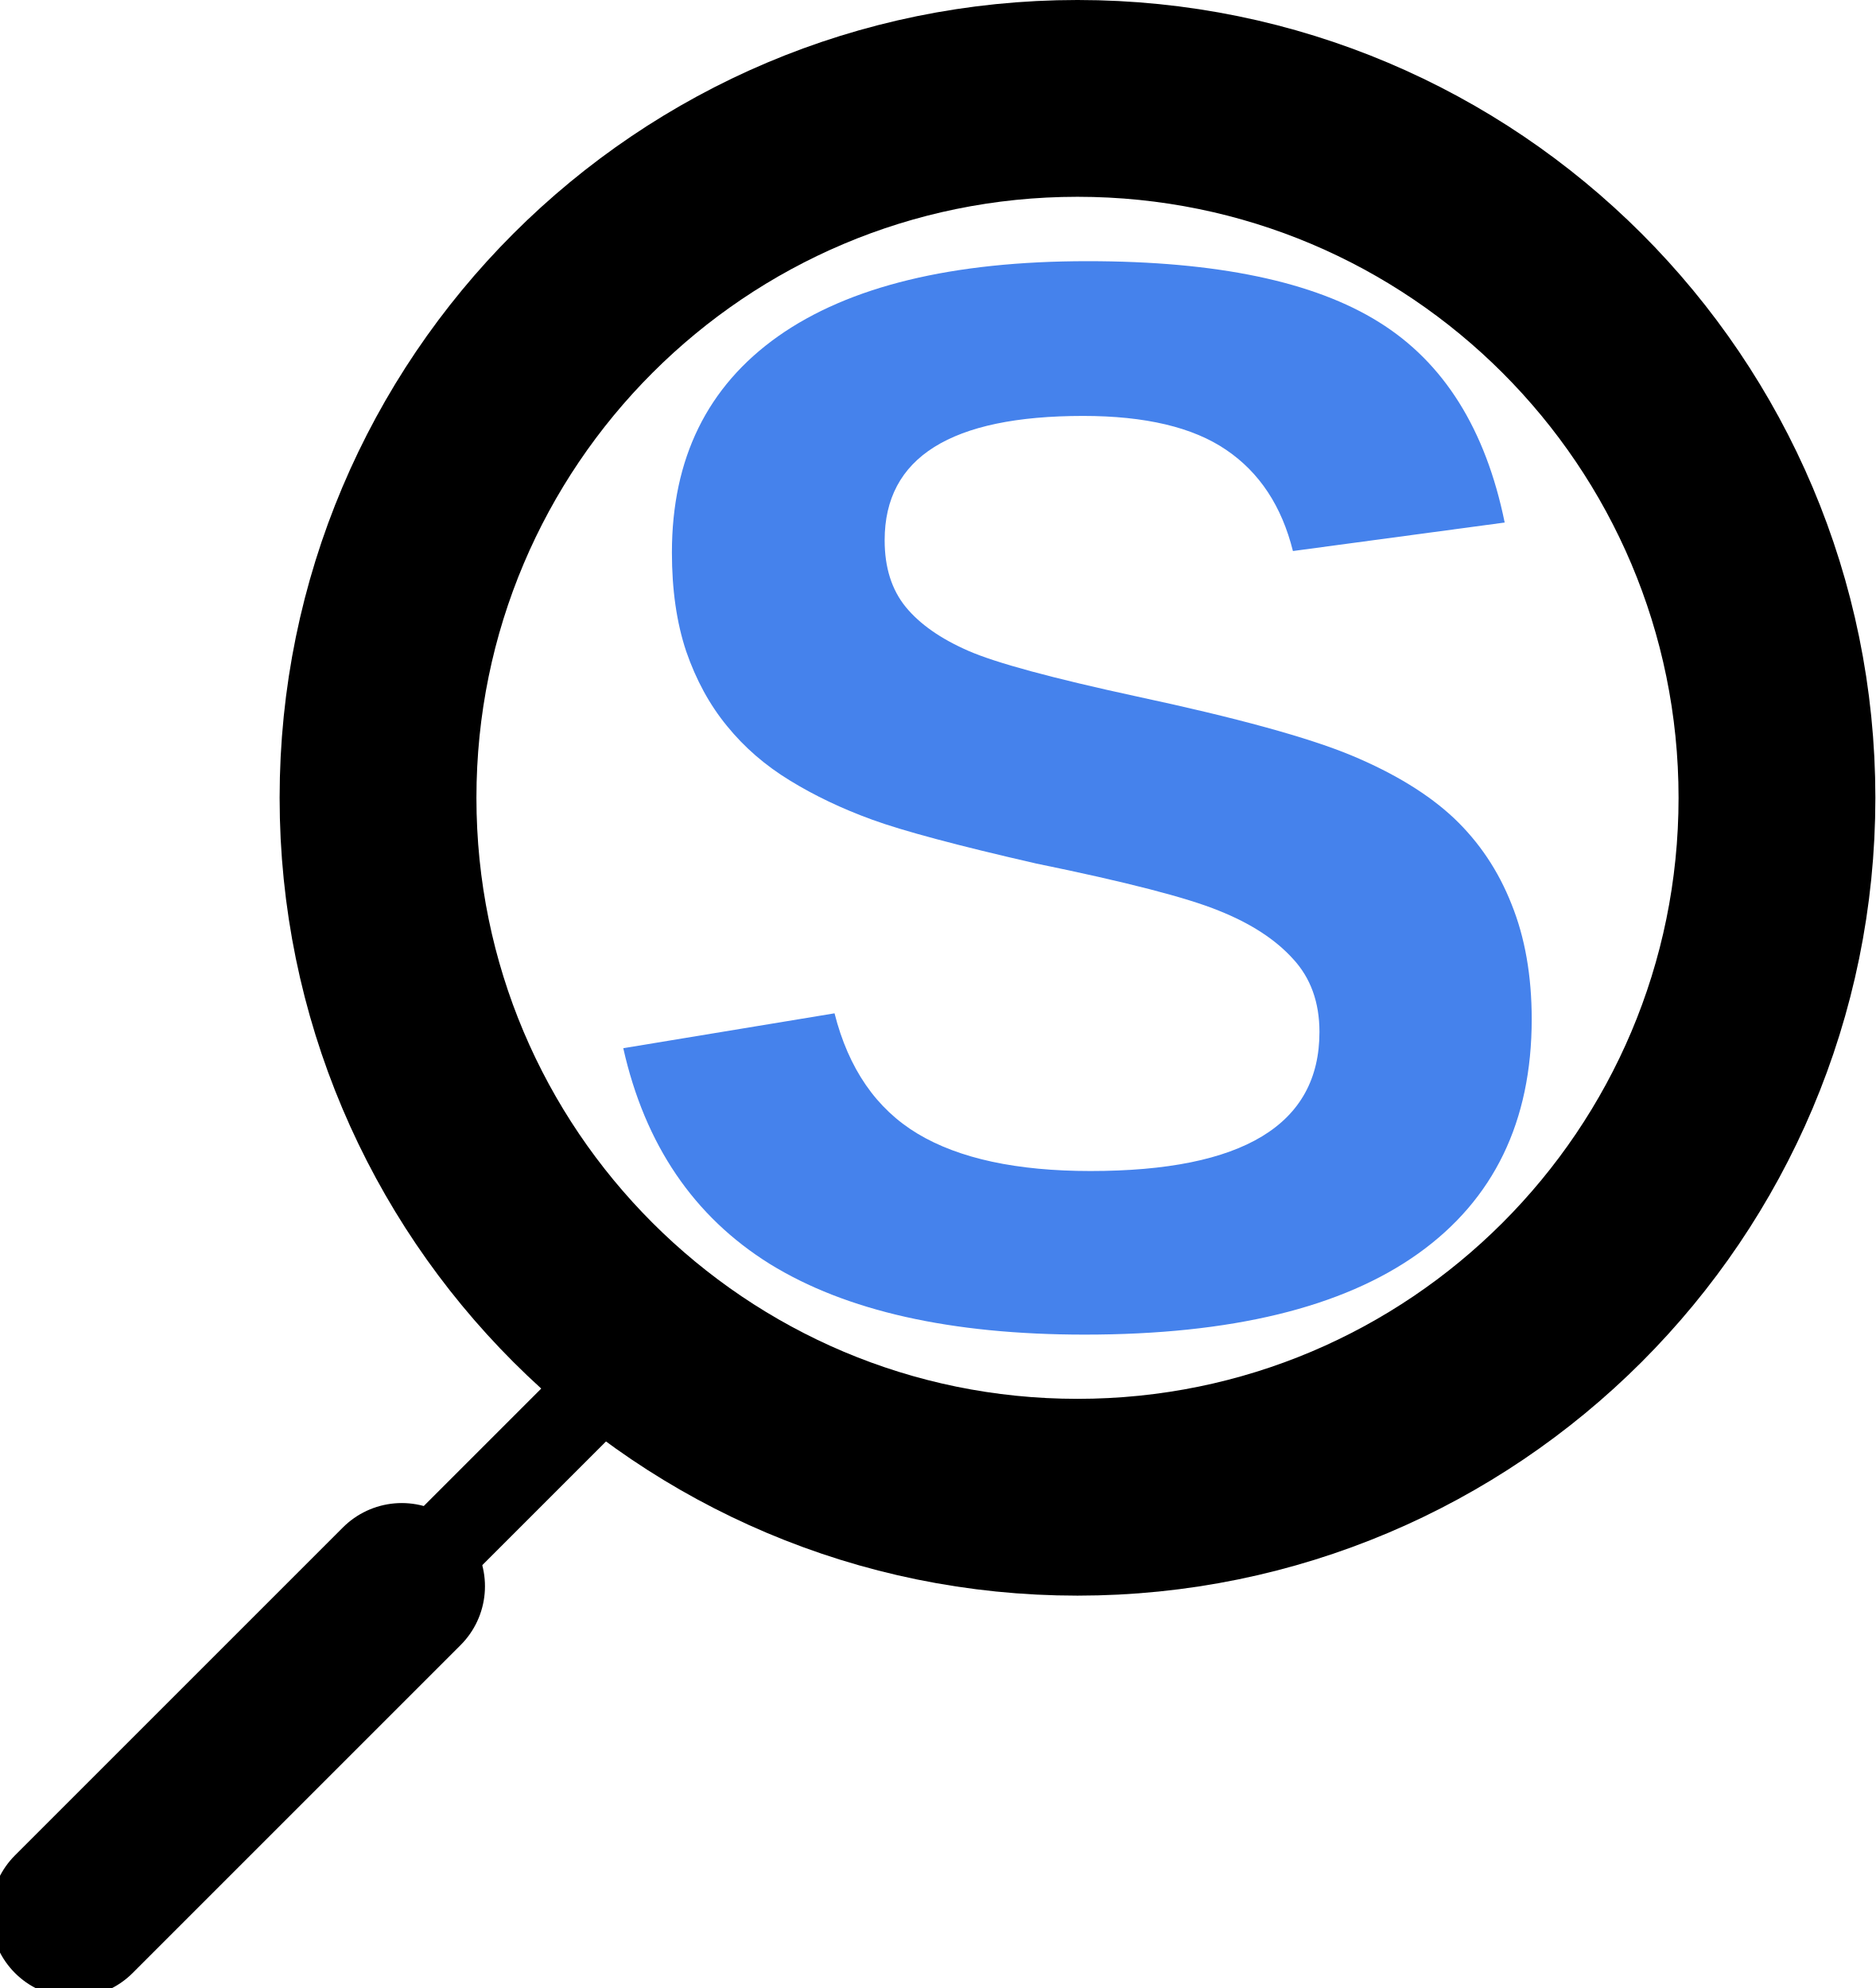
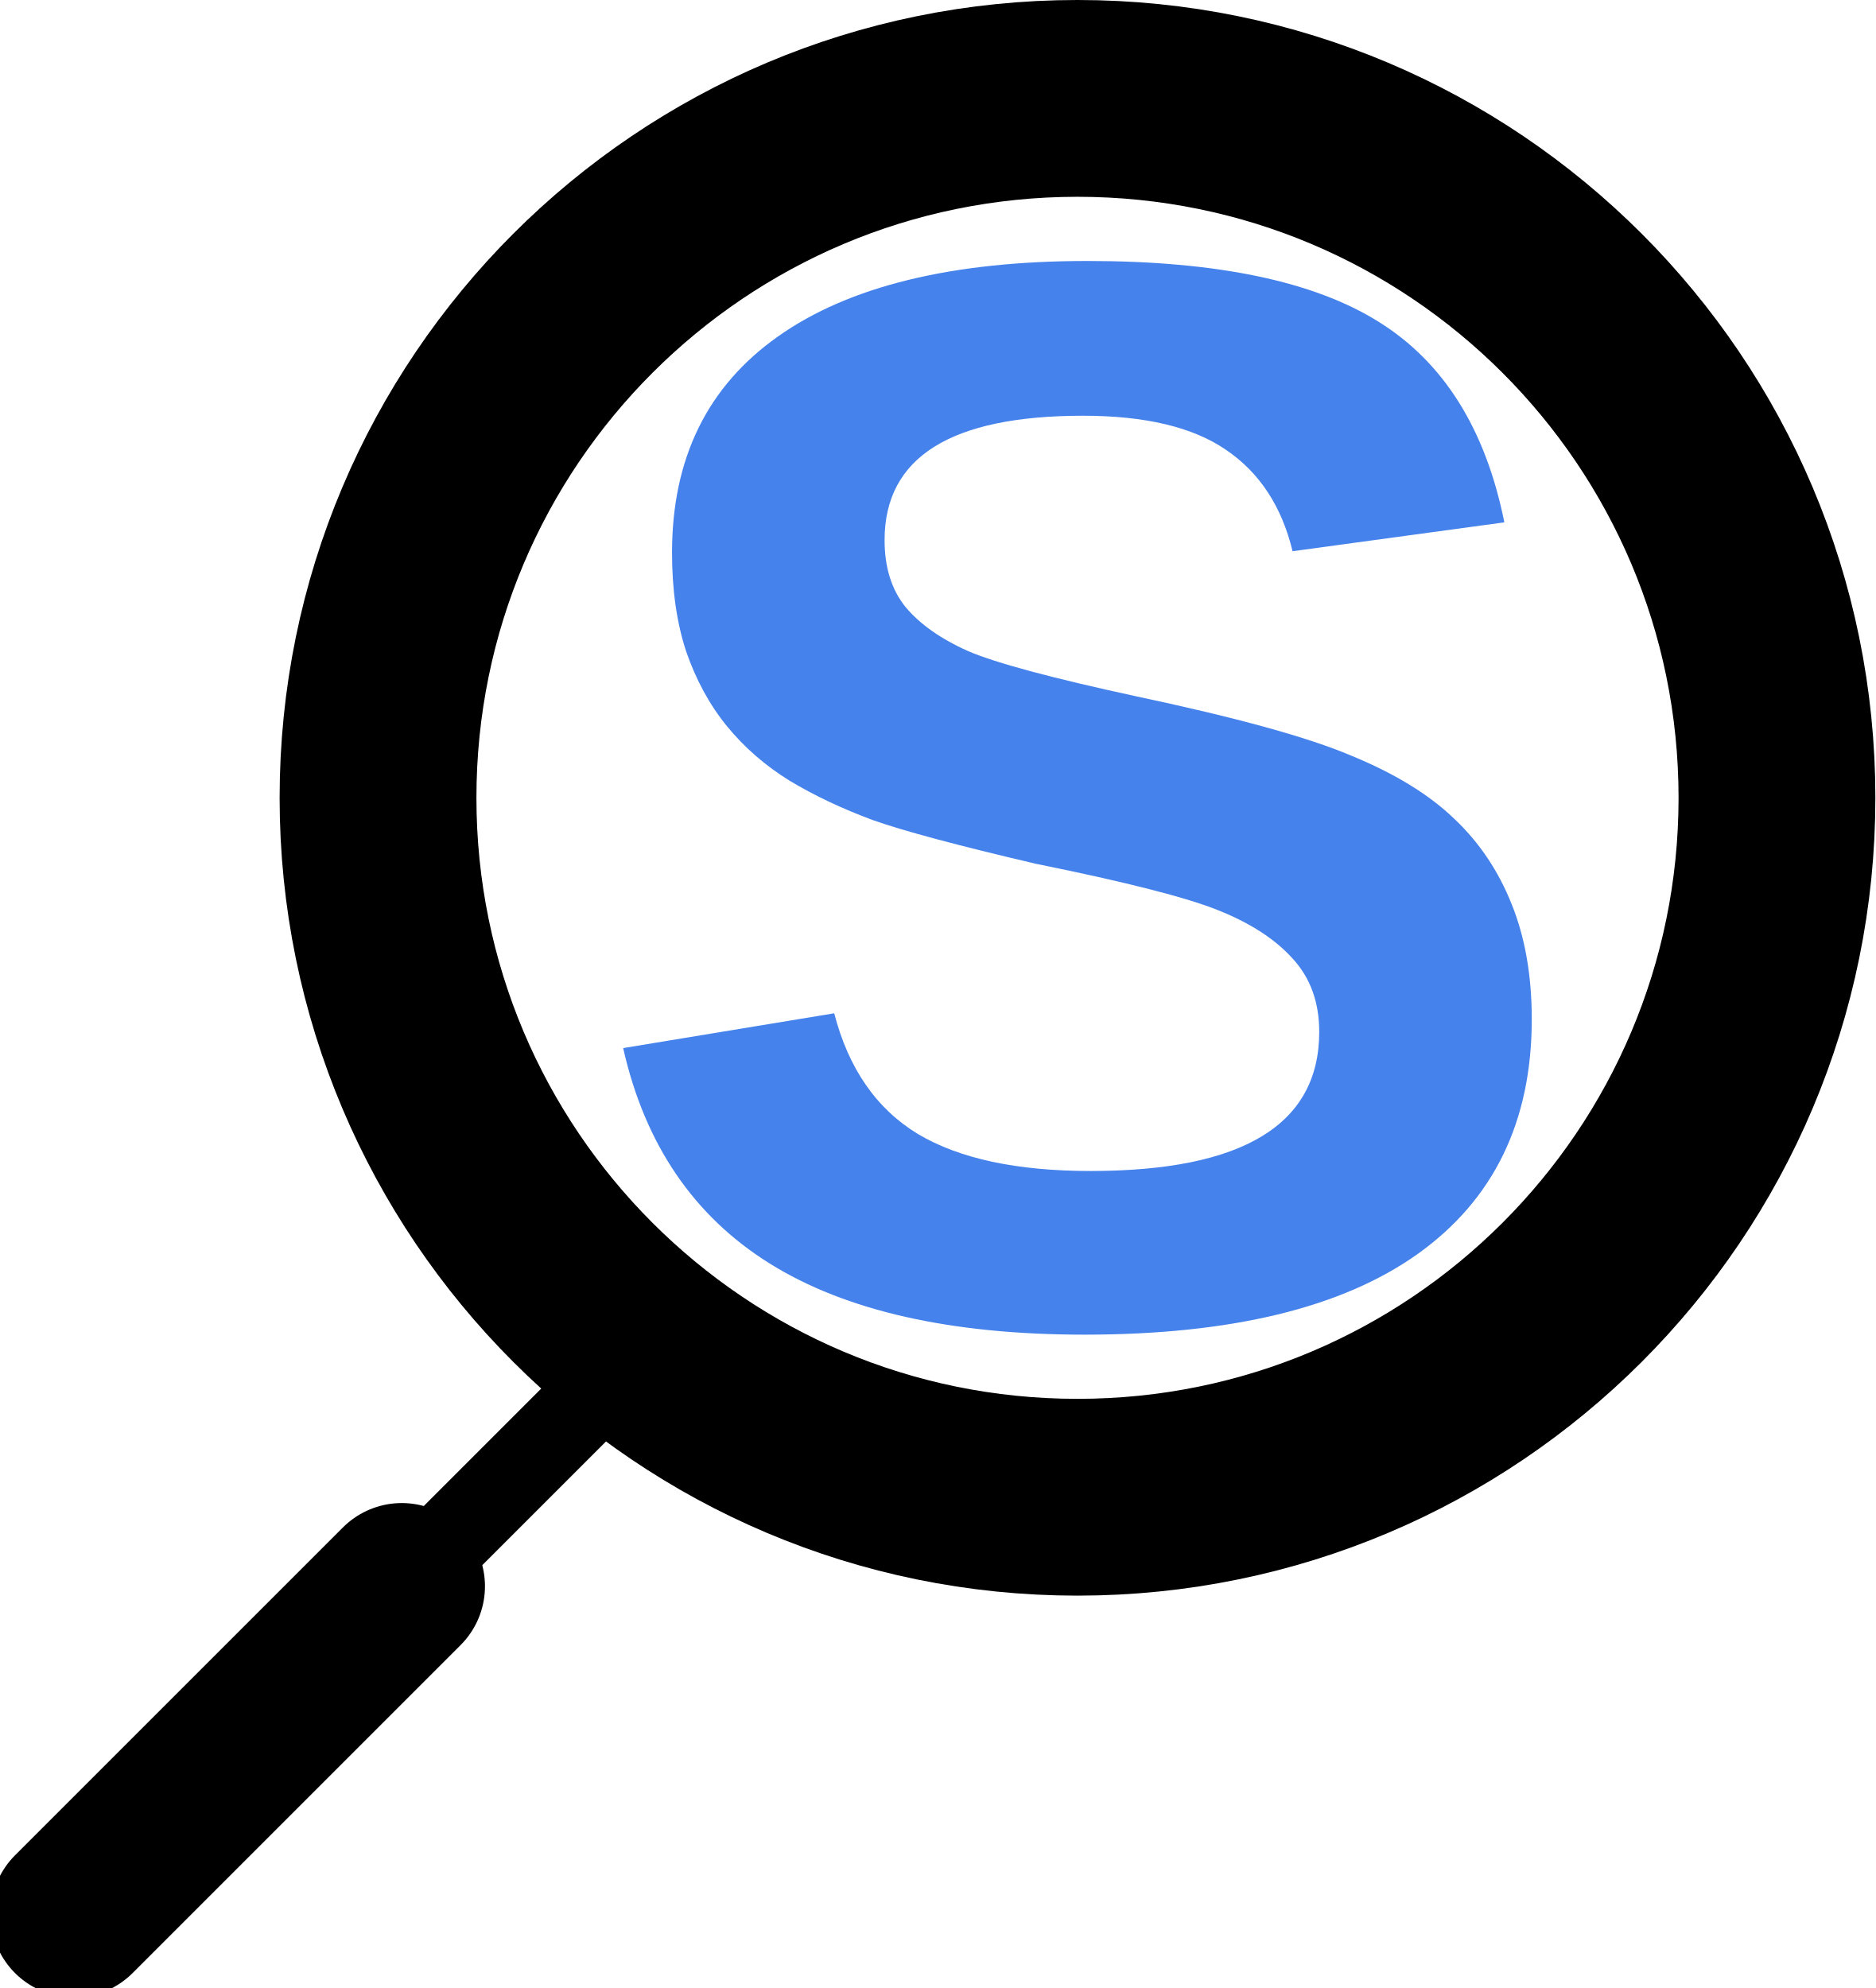
<svg xmlns="http://www.w3.org/2000/svg" width="59.641mm" height="63.228mm" viewBox="0 0 59.641 63.228" version="1.1" id="svg8">
  <defs id="defs2" />
  <g id="layer1" transform="translate(58.34526,-113.1856)">
-     <text xml:space="preserve" style="font-style:normal;font-variant:normal;font-weight:bold;font-stretch:normal;font-size:48.23px;line-height:1.25;font-family:'Liberation Sans';-inkscape-font-specification:'Liberation Sans, Bold';font-variant-ligatures:normal;font-variant-caps:normal;font-variant-numeric:normal;font-variant-east-asian:normal;letter-spacing:0px;word-spacing:0px;fill:#4582ec;fill-opacity:1;stroke:none;stroke-width:359317" x="-39.916" y="155.163" id="text839">
-       <tspan id="tspan837" x="-39.916" y="155.163" style="font-style:normal;font-variant:normal;font-weight:bold;font-stretch:normal;font-family:'Liberation Sans';-inkscape-font-specification:'Liberation Sans, Bold';font-variant-ligatures:normal;font-variant-caps:normal;font-variant-numeric:normal;font-variant-east-asian:normal;fill:#4582ec;fill-opacity:1;stroke-width:359317">S</tspan>
-     </text>
+     <path d="m -9.631,145.602 q 0,4.875 -3.627,7.465 -3.603,2.567 -10.597,2.567 -6.382,0 -10.009,-2.261 -3.627,-2.261 -4.663,-6.853 l 6.712,-1.107 q 0.683,2.638 2.661,3.839 1.978,1.177 5.487,1.177 7.277,0 7.277,-4.427 0,-1.413 -0.848,-2.331 -0.824,-0.918 -2.355,-1.531 -1.507,-0.612 -5.817,-1.484 -3.721,-0.871 -5.181,-1.389 -1.46,-0.542 -2.638,-1.248 -1.177,-0.73 -2.002,-1.743 -0.824,-1.013 -1.295,-2.379 -0.447,-1.366 -0.447,-3.132 0,-4.498 3.368,-6.877 3.391,-2.402 9.844,-2.402 6.17,0 9.255,1.931 3.109,1.931 4.003,6.382 l -6.735,0.918 q -0.518,-2.143 -2.119,-3.226 -1.578,-1.083 -4.545,-1.083 -6.311,0 -6.311,3.956 0,1.295 0.659,2.119 0.683,0.824 2.002,1.413 1.319,0.565 5.346,1.437 4.781,1.013 6.829,1.884 2.072,0.848 3.273,2.002 1.201,1.13 1.837,2.732 0.636,1.578 0.636,3.65 z" id="path12" style="font-weight:bold;font-size:48.23px;line-height:1.25;font-family:'Liberation Sans';-inkscape-font-specification:'Liberation Sans, Bold';letter-spacing:0px;word-spacing:0px;fill:#4582ec;stroke-width:359317" />
    <circle style="fill:none;fill-opacity:0.412;stroke:#000000;stroke-width:6.259;stroke-linecap:square;stroke-miterlimit:5.5;stroke-dasharray:none" id="path841" cx="-24.078" cy="138.56" r="22.245" />
    <path style="fill:none;stroke:#000000;stroke-width:2.646;stroke-linecap:round;stroke-linejoin:miter;stroke-miterlimit:5.5;stroke-dasharray:none;stroke-opacity:1" d="m -38.974,157.061 -7.774,7.774" id="path843" />
    <path style="fill:none;stroke:#000000;stroke-width:5.292;stroke-linecap:round;stroke-linejoin:miter;stroke-miterlimit:5.5;stroke-dasharray:none;stroke-opacity:1" d="m -45.568,163.636 -10.43,10.43" id="path838" />
  </g>
</svg>
